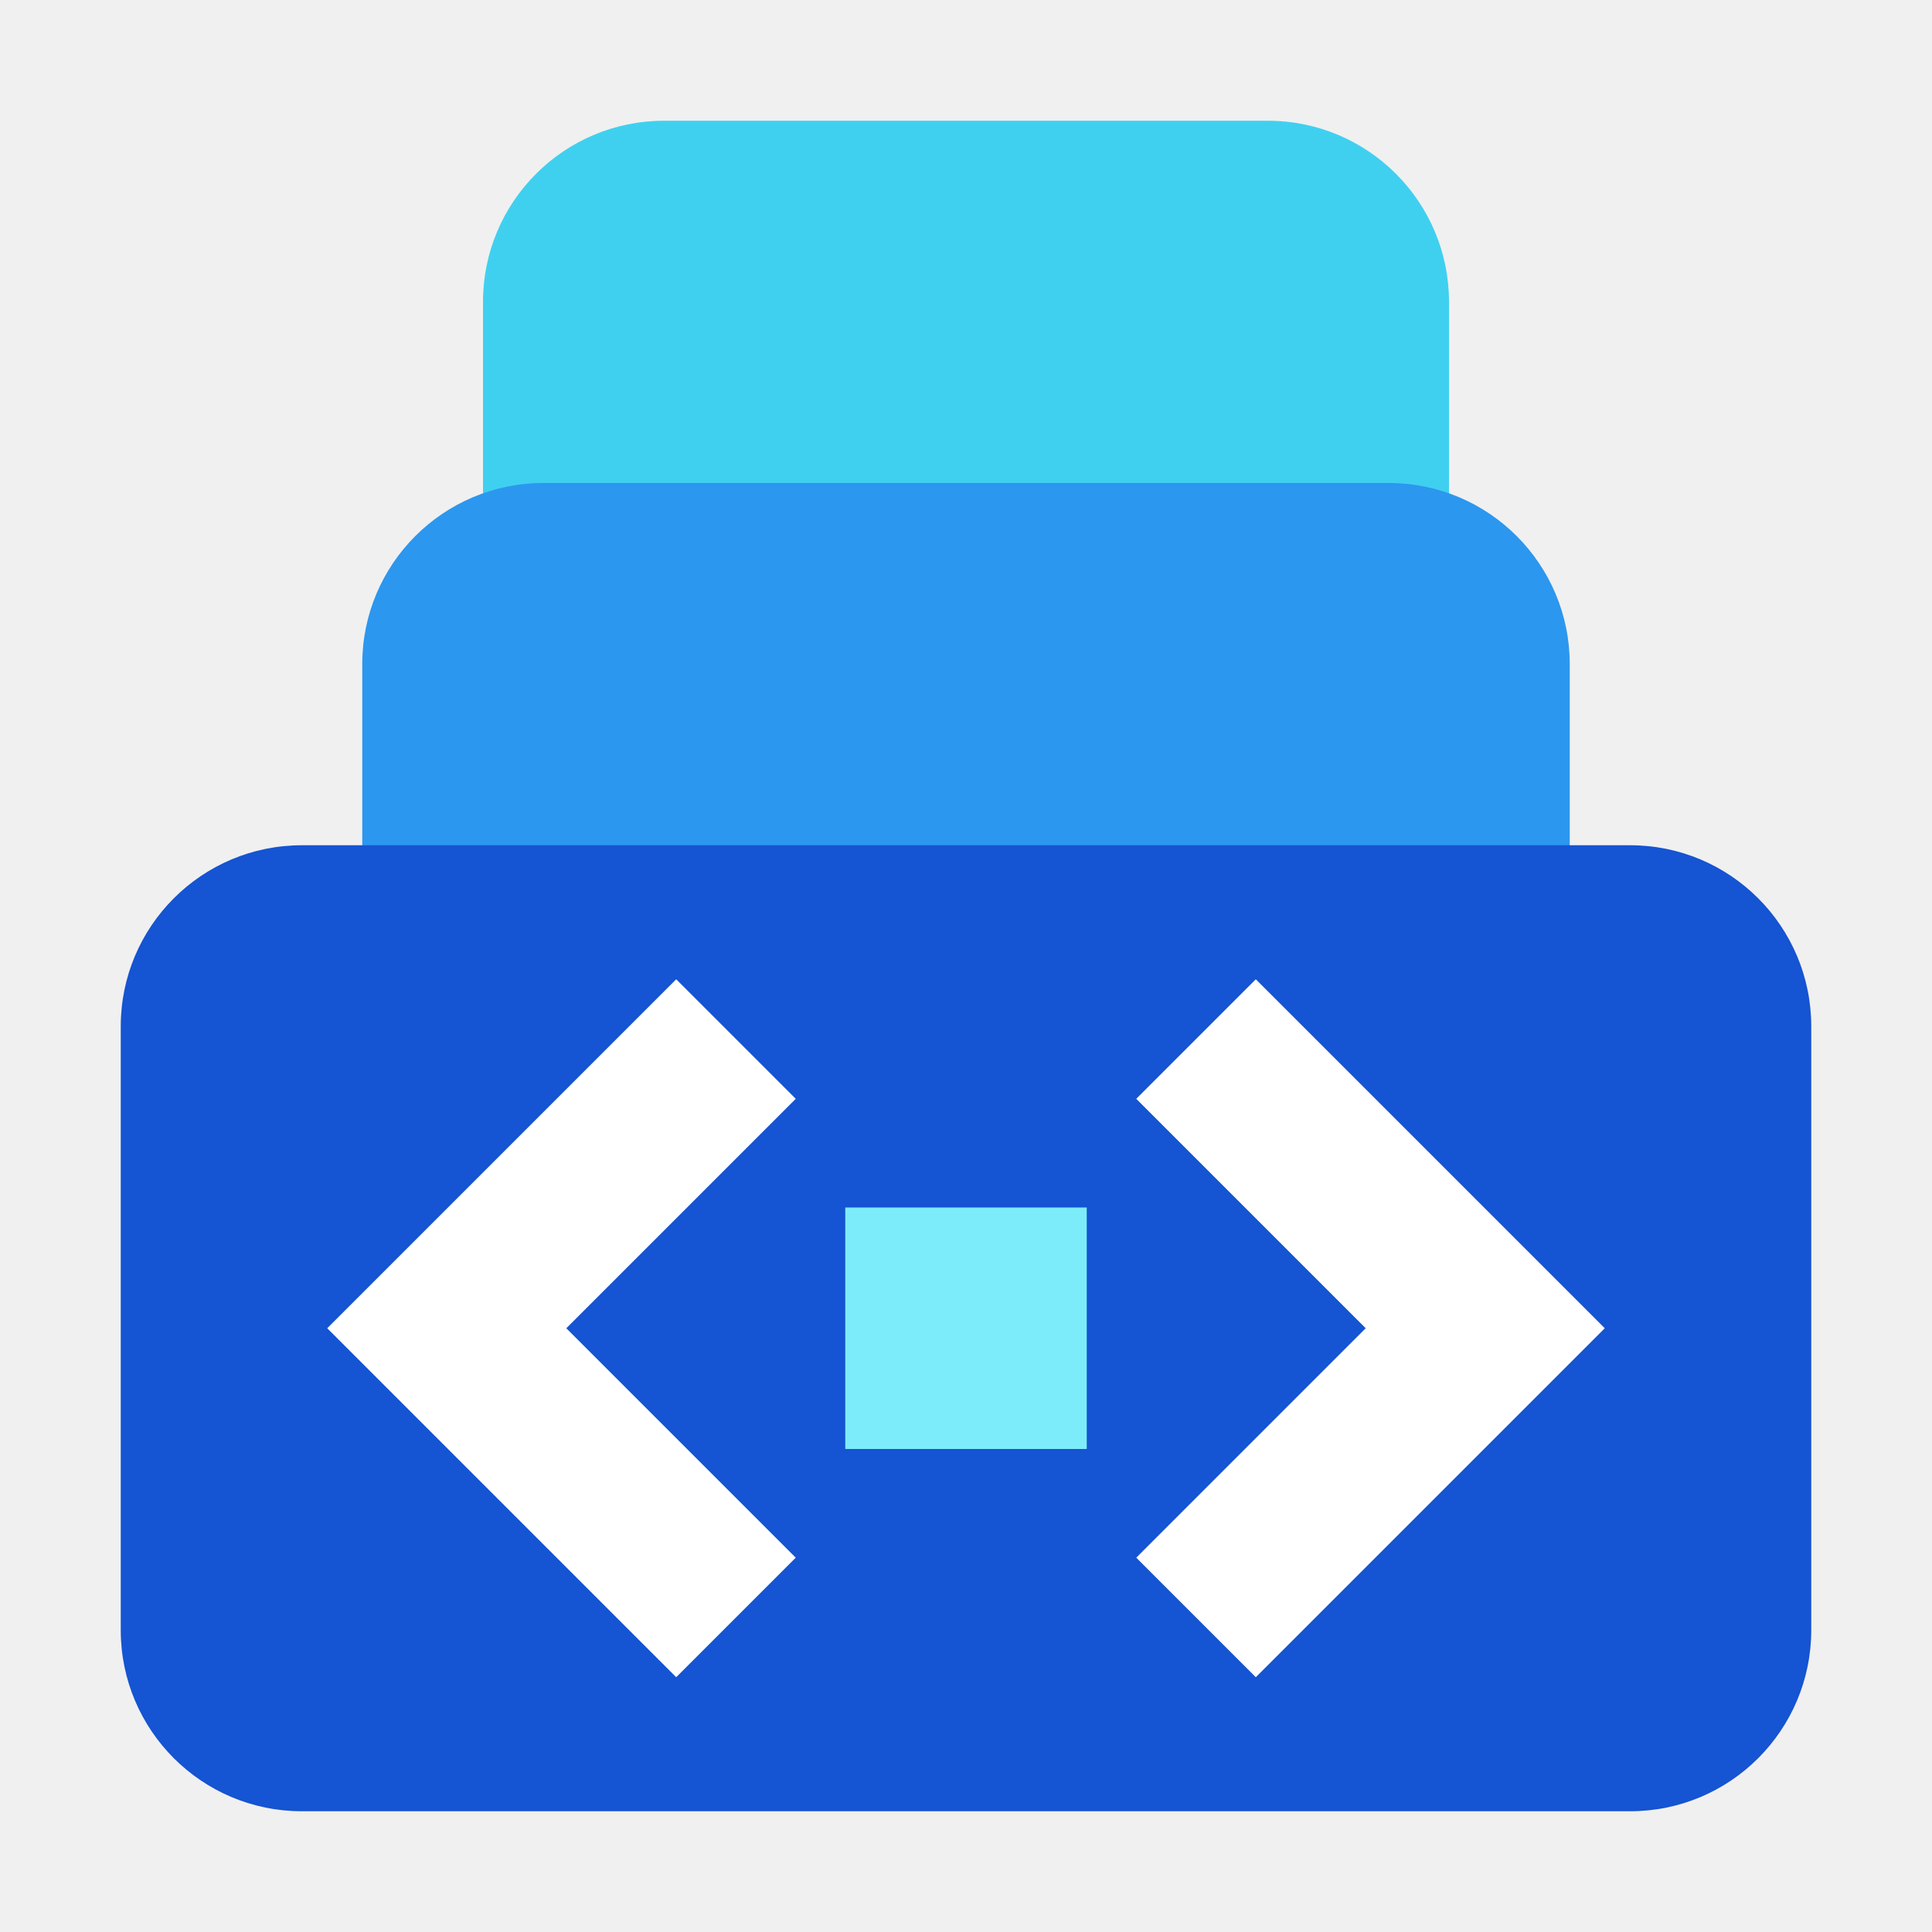
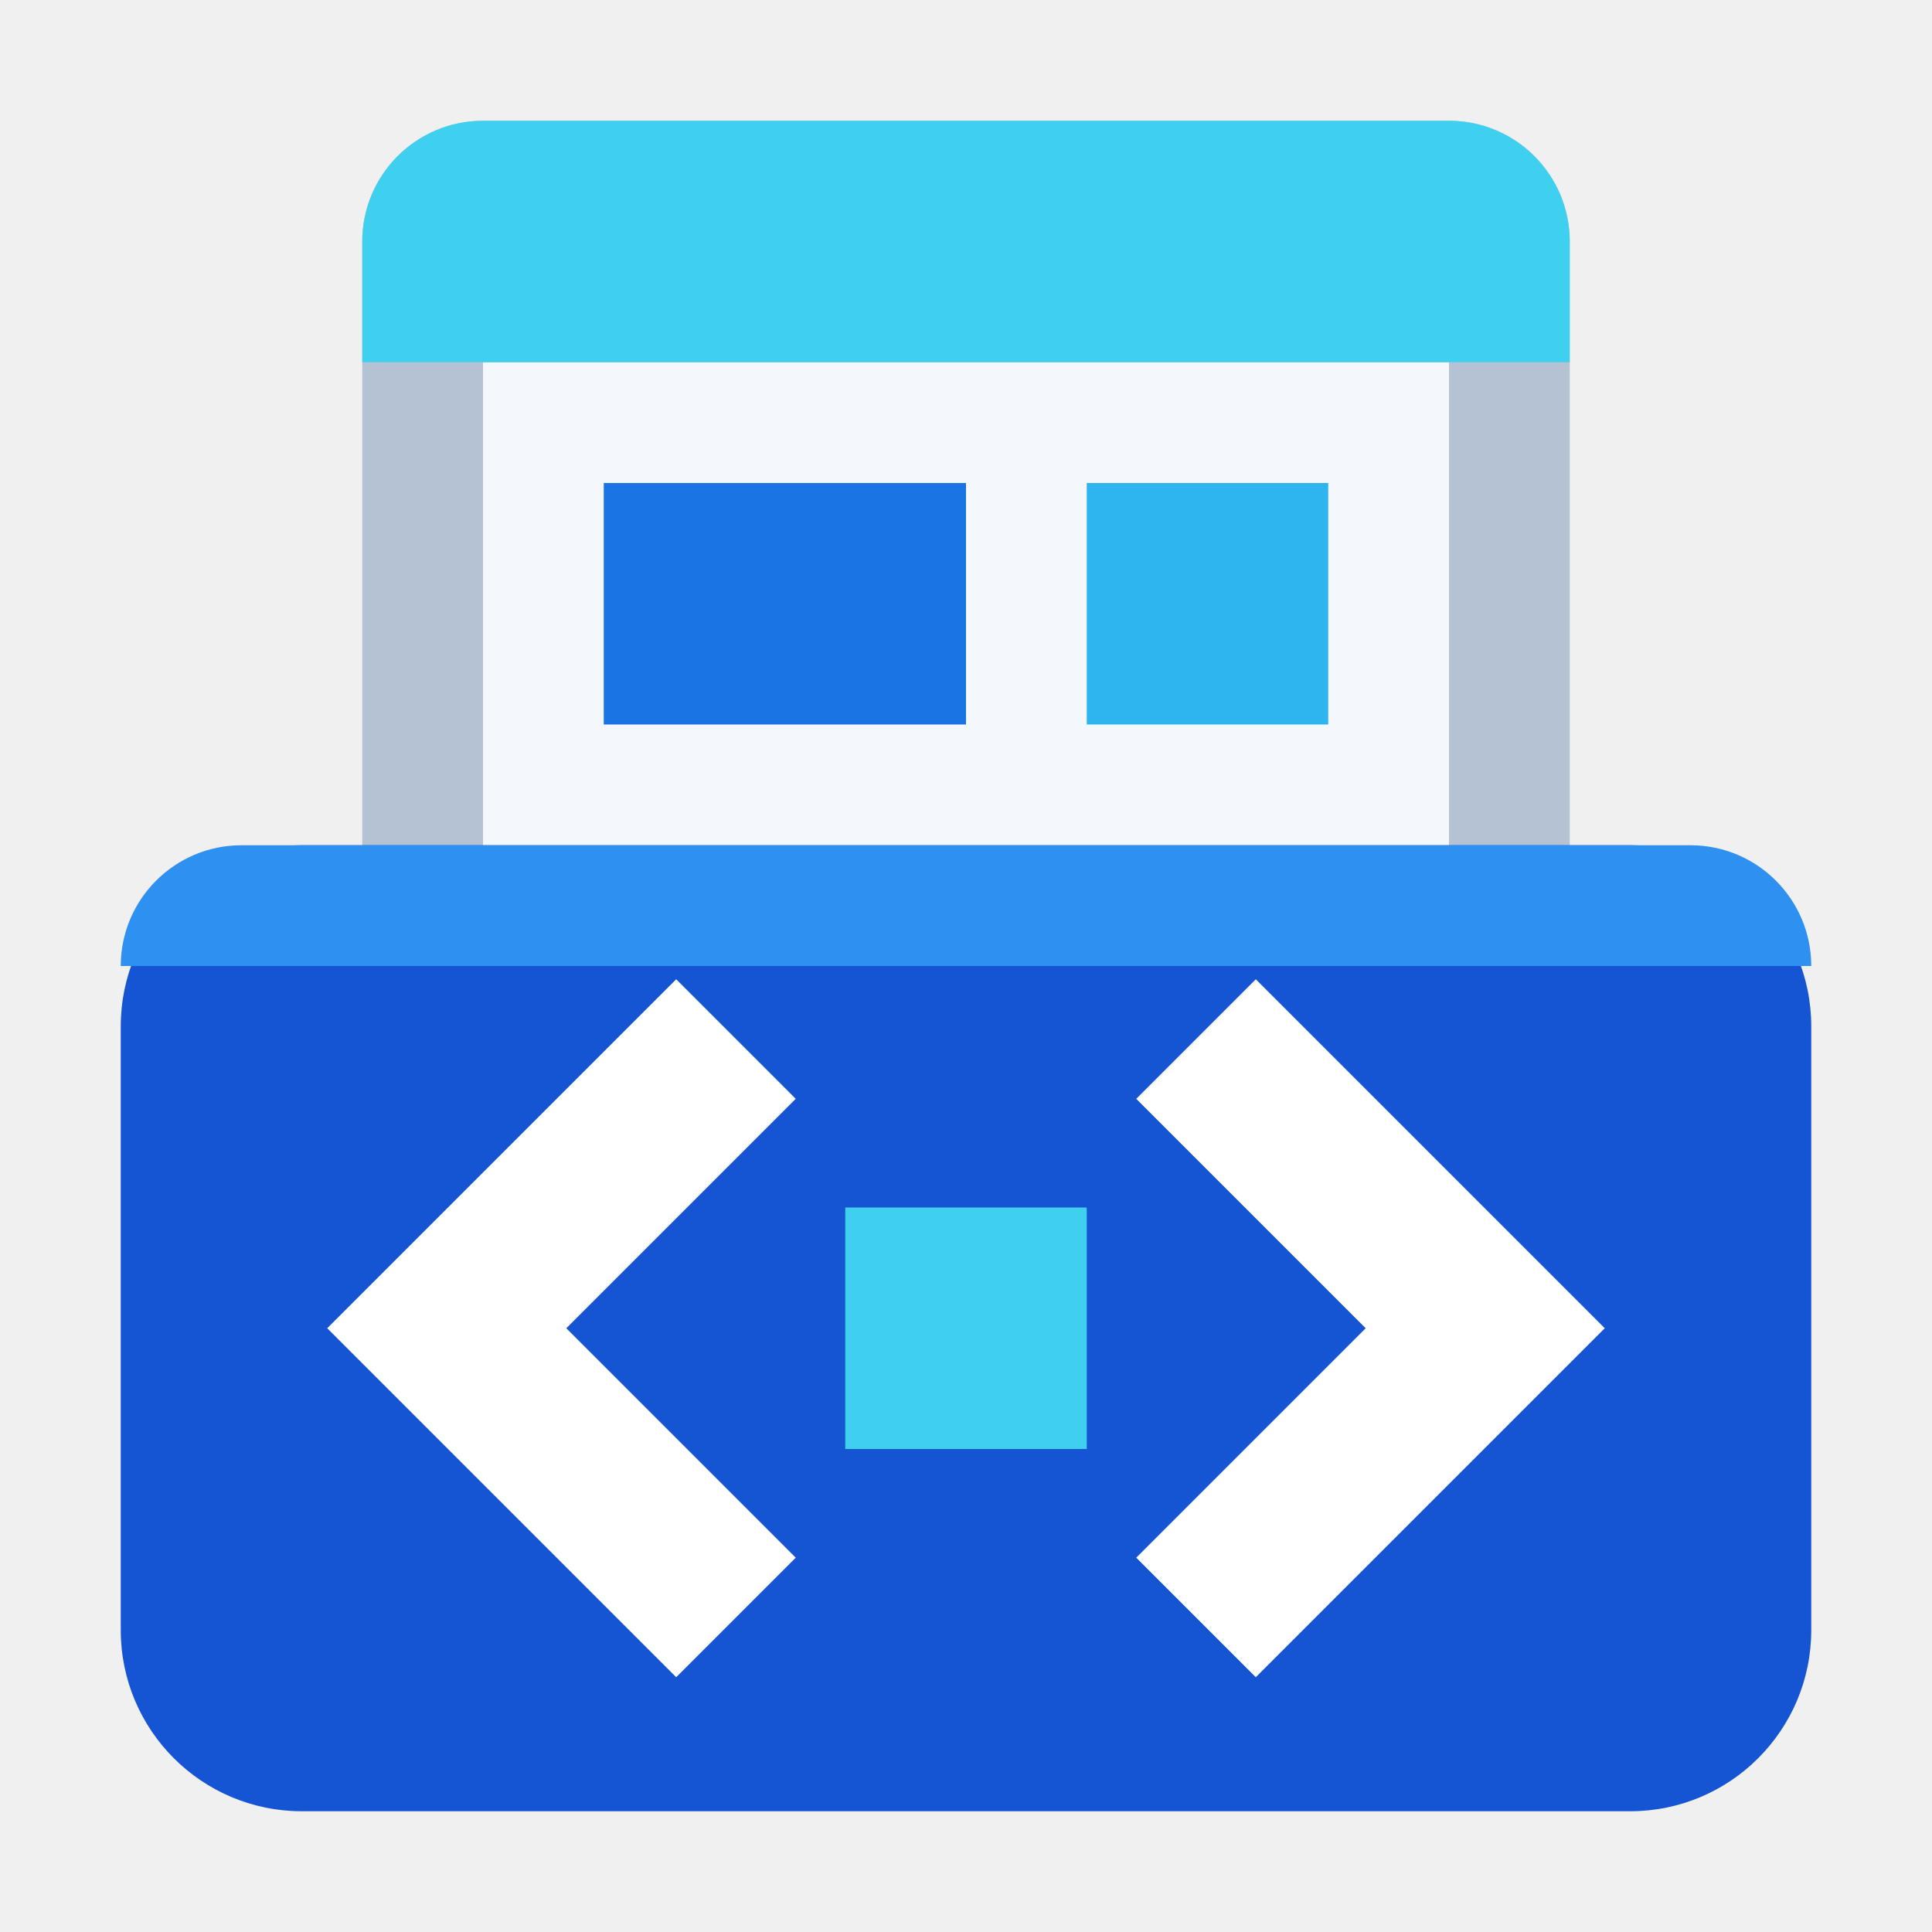
<svg xmlns="http://www.w3.org/2000/svg" viewBox="0 0 16 16" width="16" height="16">
-   <path d="M5.5 1H10.5a1.5 1.5 0 0 1 1.5 1.5V5H4V2.5a1.5 1.5 0 0 1 1.5-1.5z" fill="#3FD0F0" />
-   <path d="M4.5 4H11.5a1.5 1.5 0 0 1 1.5 1.5V8H3V5.5a1.5 1.5 0 0 1 1.5-1.5z" fill="#2C97EE" />
+   <path d="M4 1H12a1 1 0 0 1 1 1V8H3V2a1 1 0 0 1 1-1z" fill="#B4C2D4" />
+   <rect x="4" y="3" width="8" height="5" fill="#F4F8FD" />
+   <path d="M4 1H12a1 1 0 0 1 1 1V3H3V2a1 1 0 0 1 1-1z" fill="#3FD0F0" />
+   <rect x="5" y="4" width="3" height="2" fill="#1B74E4" />
+   <rect x="9" y="4" width="2" height="2" fill="#2EB5F0" />
  <rect x="1" y="7" width="14" height="8" rx="1.5" fill="#1554D2" />
+   <path d="M2 7H14a1 1 0 0 1 1 1V8H1V8a1 1 0 0 1 1-1z" fill="#2E90F0" />
  <path d="M5.6 9.1 3.7 11 5.6 12.9M10.4 9.1 12.3 11 10.4 12.9" fill="none" stroke="#FFFFFF" stroke-width="1.4" stroke-linecap="square" stroke-linejoin="miter" />
-   <rect x="7.0" y="10.0" width="2.0" height="2.0" fill="#7DECFA" />
+   <rect x="7.0" y="10.0" width="2.0" height="2.0" fill="#3FD0F0" />
</svg>
